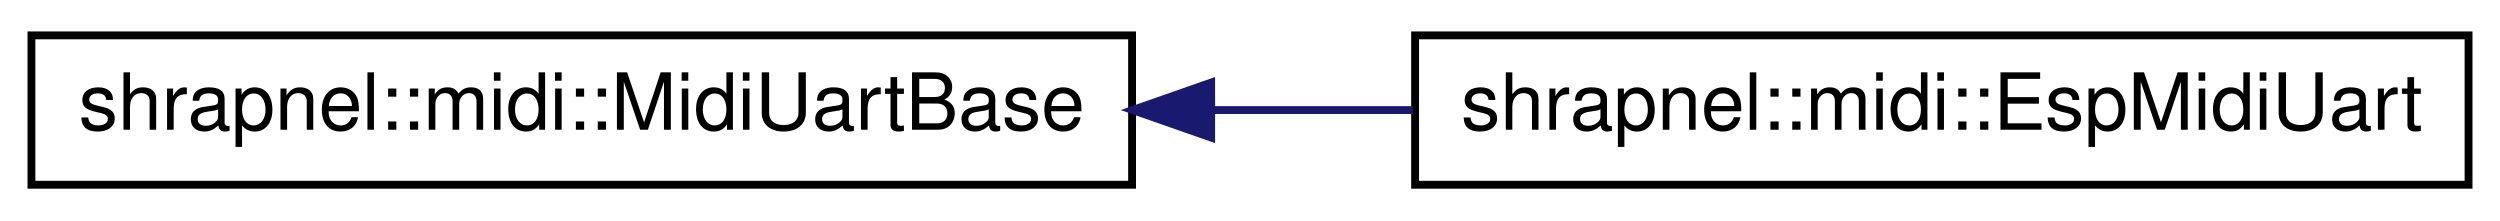
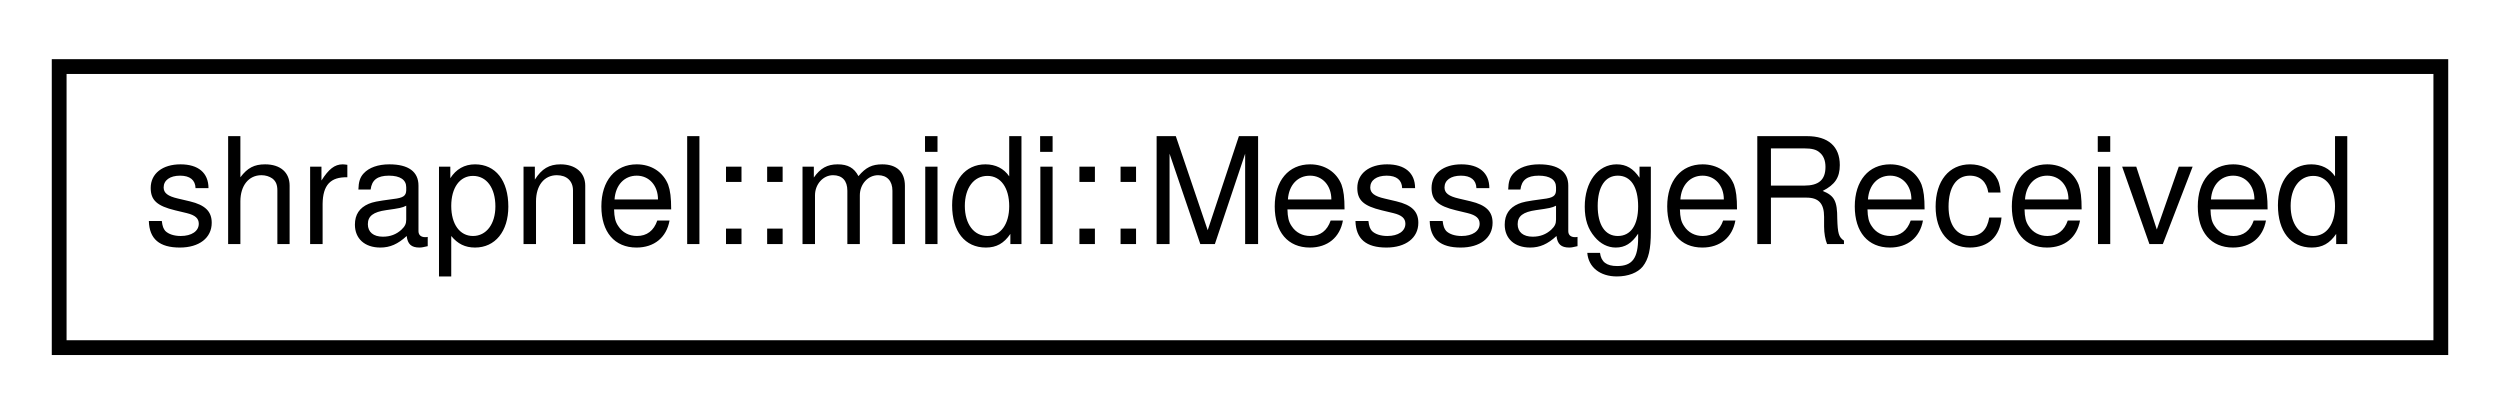
- <svg xmlns="http://www.w3.org/2000/svg" xmlns:xlink="http://www.w3.org/1999/xlink" width="318pt" height="28pt" viewBox="0.00 0.00 318.00 28.00">
+ <svg xmlns="http://www.w3.org/2000/svg" xmlns:xlink="http://www.w3.org/1999/xlink" width="169pt" height="28pt" viewBox="0.00 0.00 169.00 28.00">
  <g id="graph0" class="graph" transform="scale(1 1) rotate(0) translate(4 24)">
    <g id="node1" class="node">
      <g id="a_node1">
-         <a xlink:href="classshrapnel_1_1midi_1_1MidiUartBase.html" target="_top" xlink:title=" ">
-           <polygon fill="none" stroke="black" points="0,-0.5 0,-19.5 140,-19.5 140,-0.5 0,-0.5" />
-           <text text-anchor="middle" x="70" y="-7.5" font-family="Helvetica,sans-Serif" font-size="10.00">shrapnel::midi::MidiUartBase</text>
+         <a xlink:href="structshrapnel_1_1midi_1_1MessageReceived.html" target="_top" xlink:title=" ">
+           <polygon fill="none" stroke="black" points="0,-0.5 0,-19.5 161,-19.5 161,-0.5 0,-0.5" />
+           <text text-anchor="middle" x="80.5" y="-7.5" font-family="Helvetica,sans-Serif" font-size="10.00">shrapnel::midi::MessageReceived</text>
        </a>
      </g>
    </g>
-     <g id="node2" class="node">
-       <g id="a_node2">
-         <a xlink:href="classshrapnel_1_1midi_1_1EspMidiUart.html" target="_top" xlink:title=" ">
-           <polygon fill="none" stroke="black" points="176,-0.5 176,-19.5 310,-19.5 310,-0.5 176,-0.5" />
-           <text text-anchor="middle" x="243" y="-7.5" font-family="Helvetica,sans-Serif" font-size="10.00">shrapnel::midi::EspMidiUart</text>
-         </a>
-       </g>
-     </g>
-     <g id="edge1" class="edge">
-       <path fill="none" stroke="midnightblue" d="M150.07,-10C158.66,-10 167.33,-10 175.73,-10" />
-       <polygon fill="midnightblue" stroke="midnightblue" points="150.06,-6.5 140.06,-10 150.06,-13.5 150.06,-6.5" />
-     </g>
  </g>
</svg>
